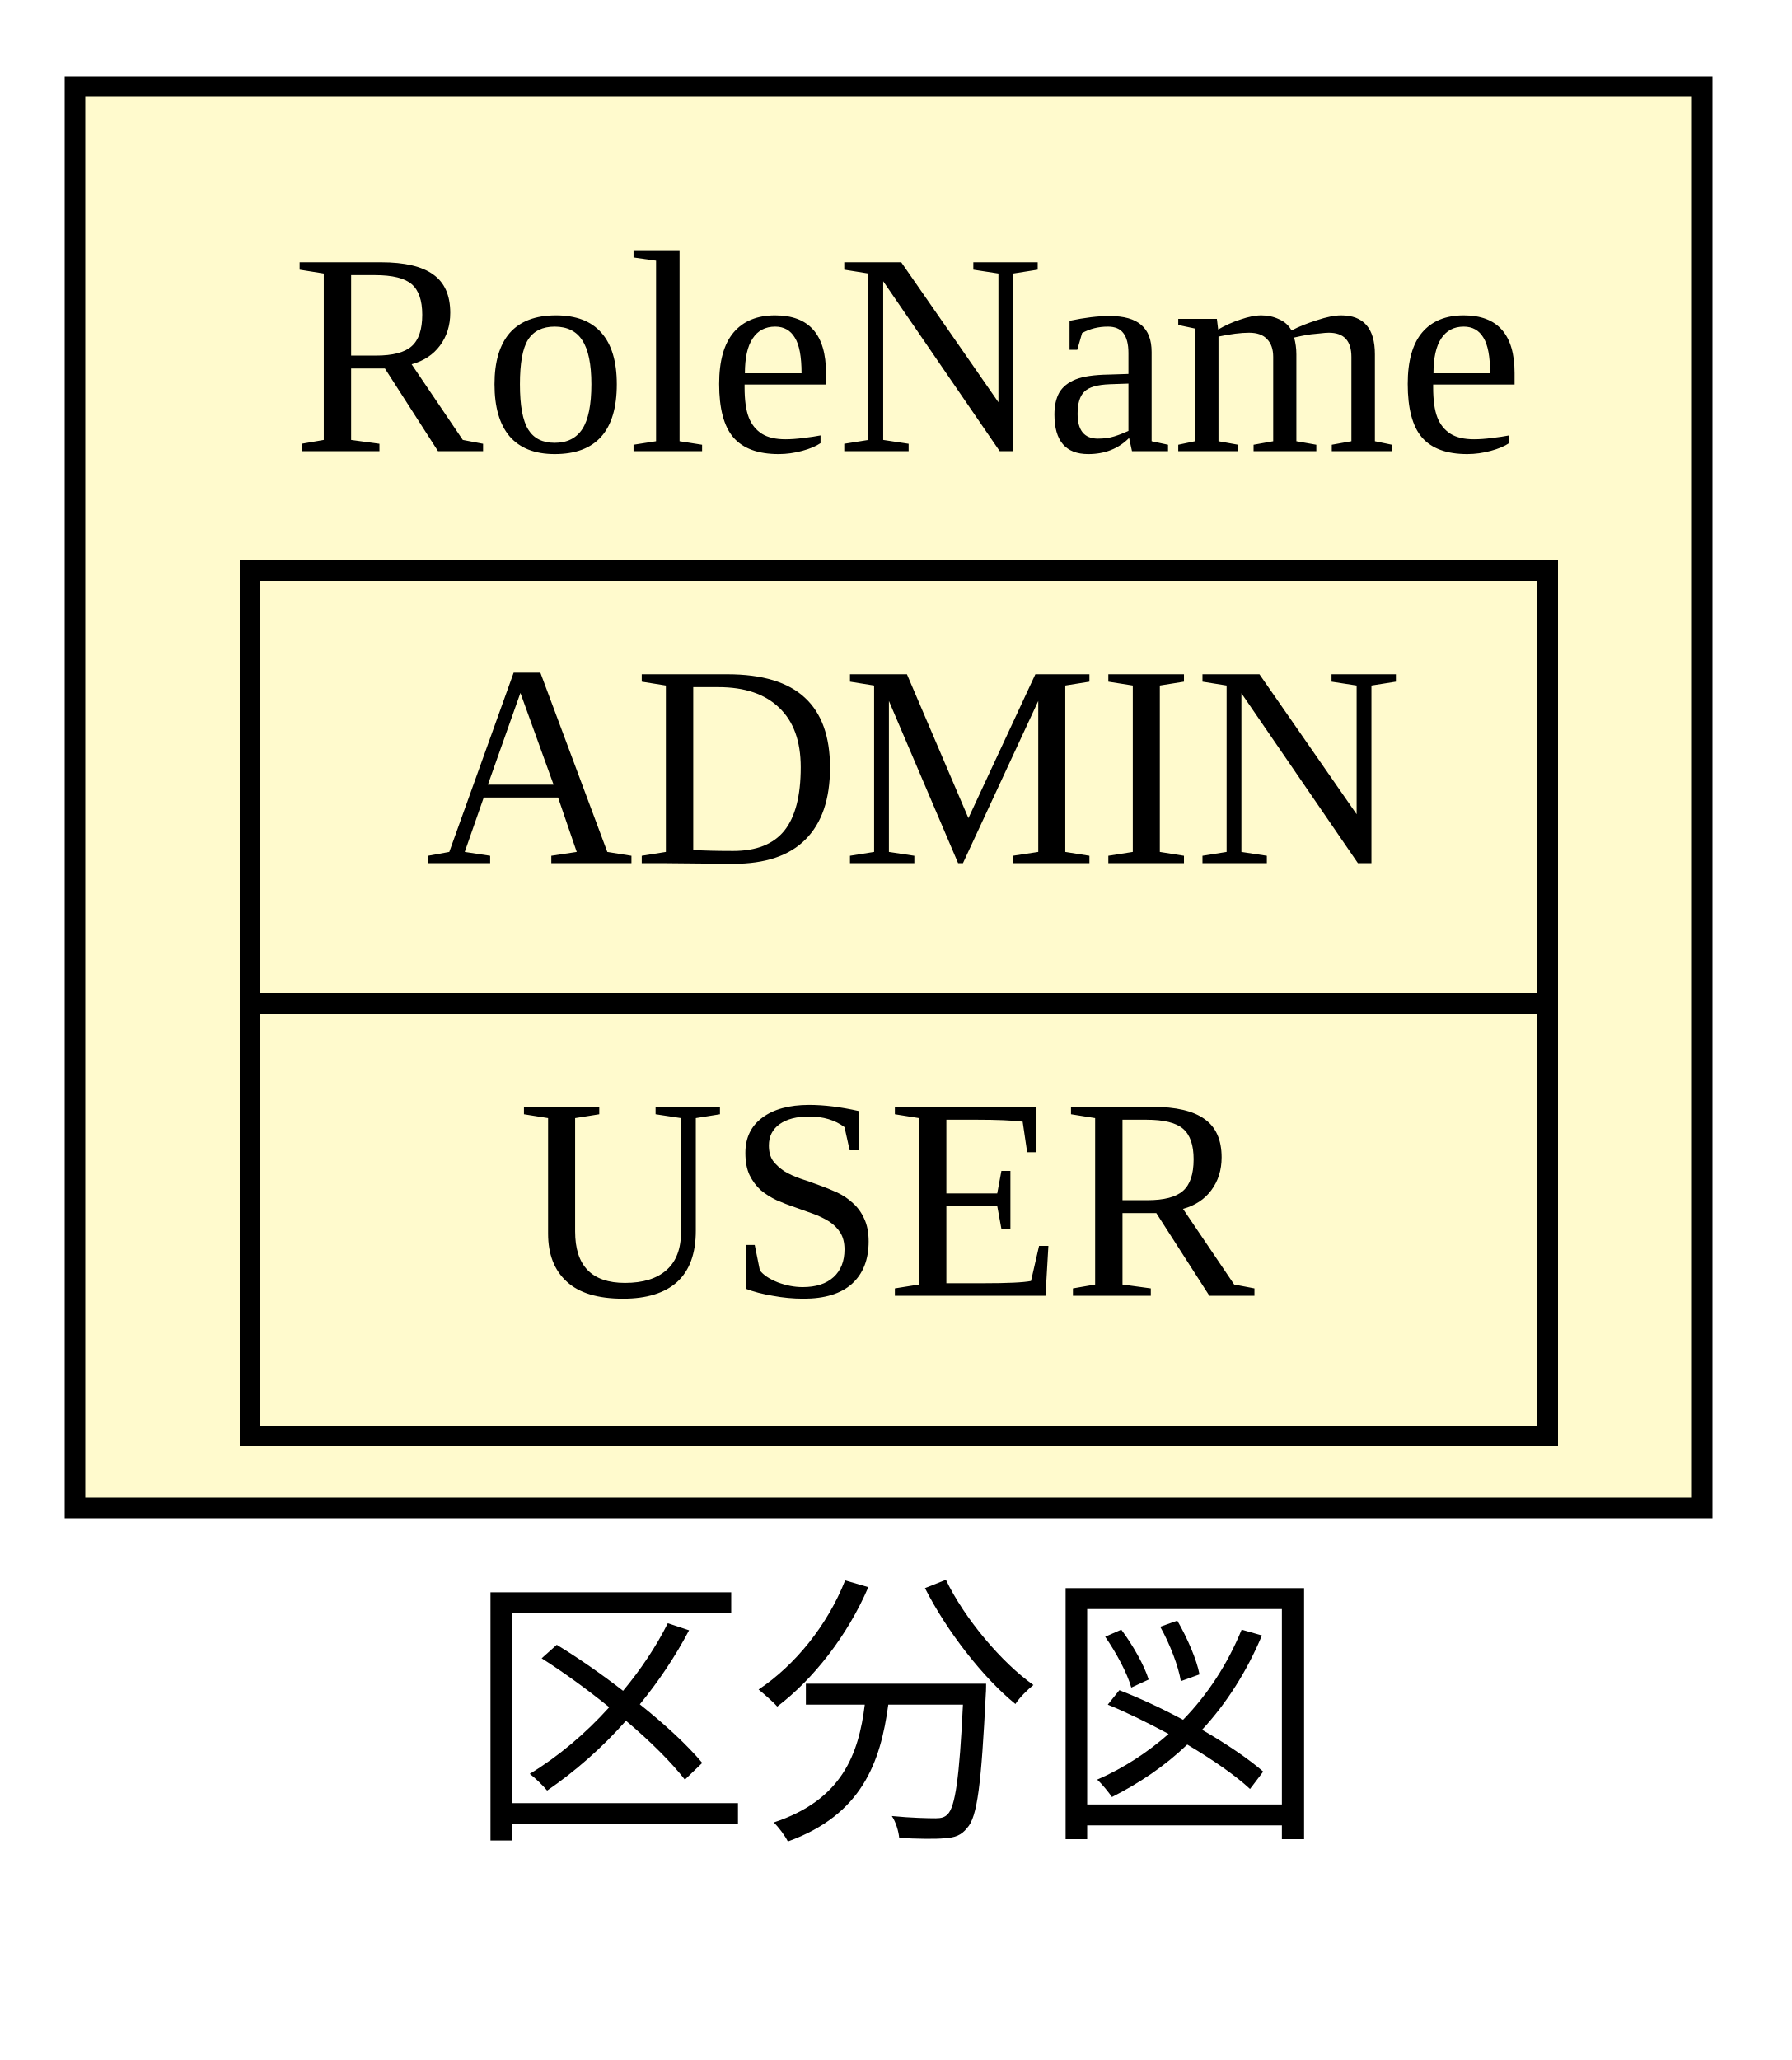
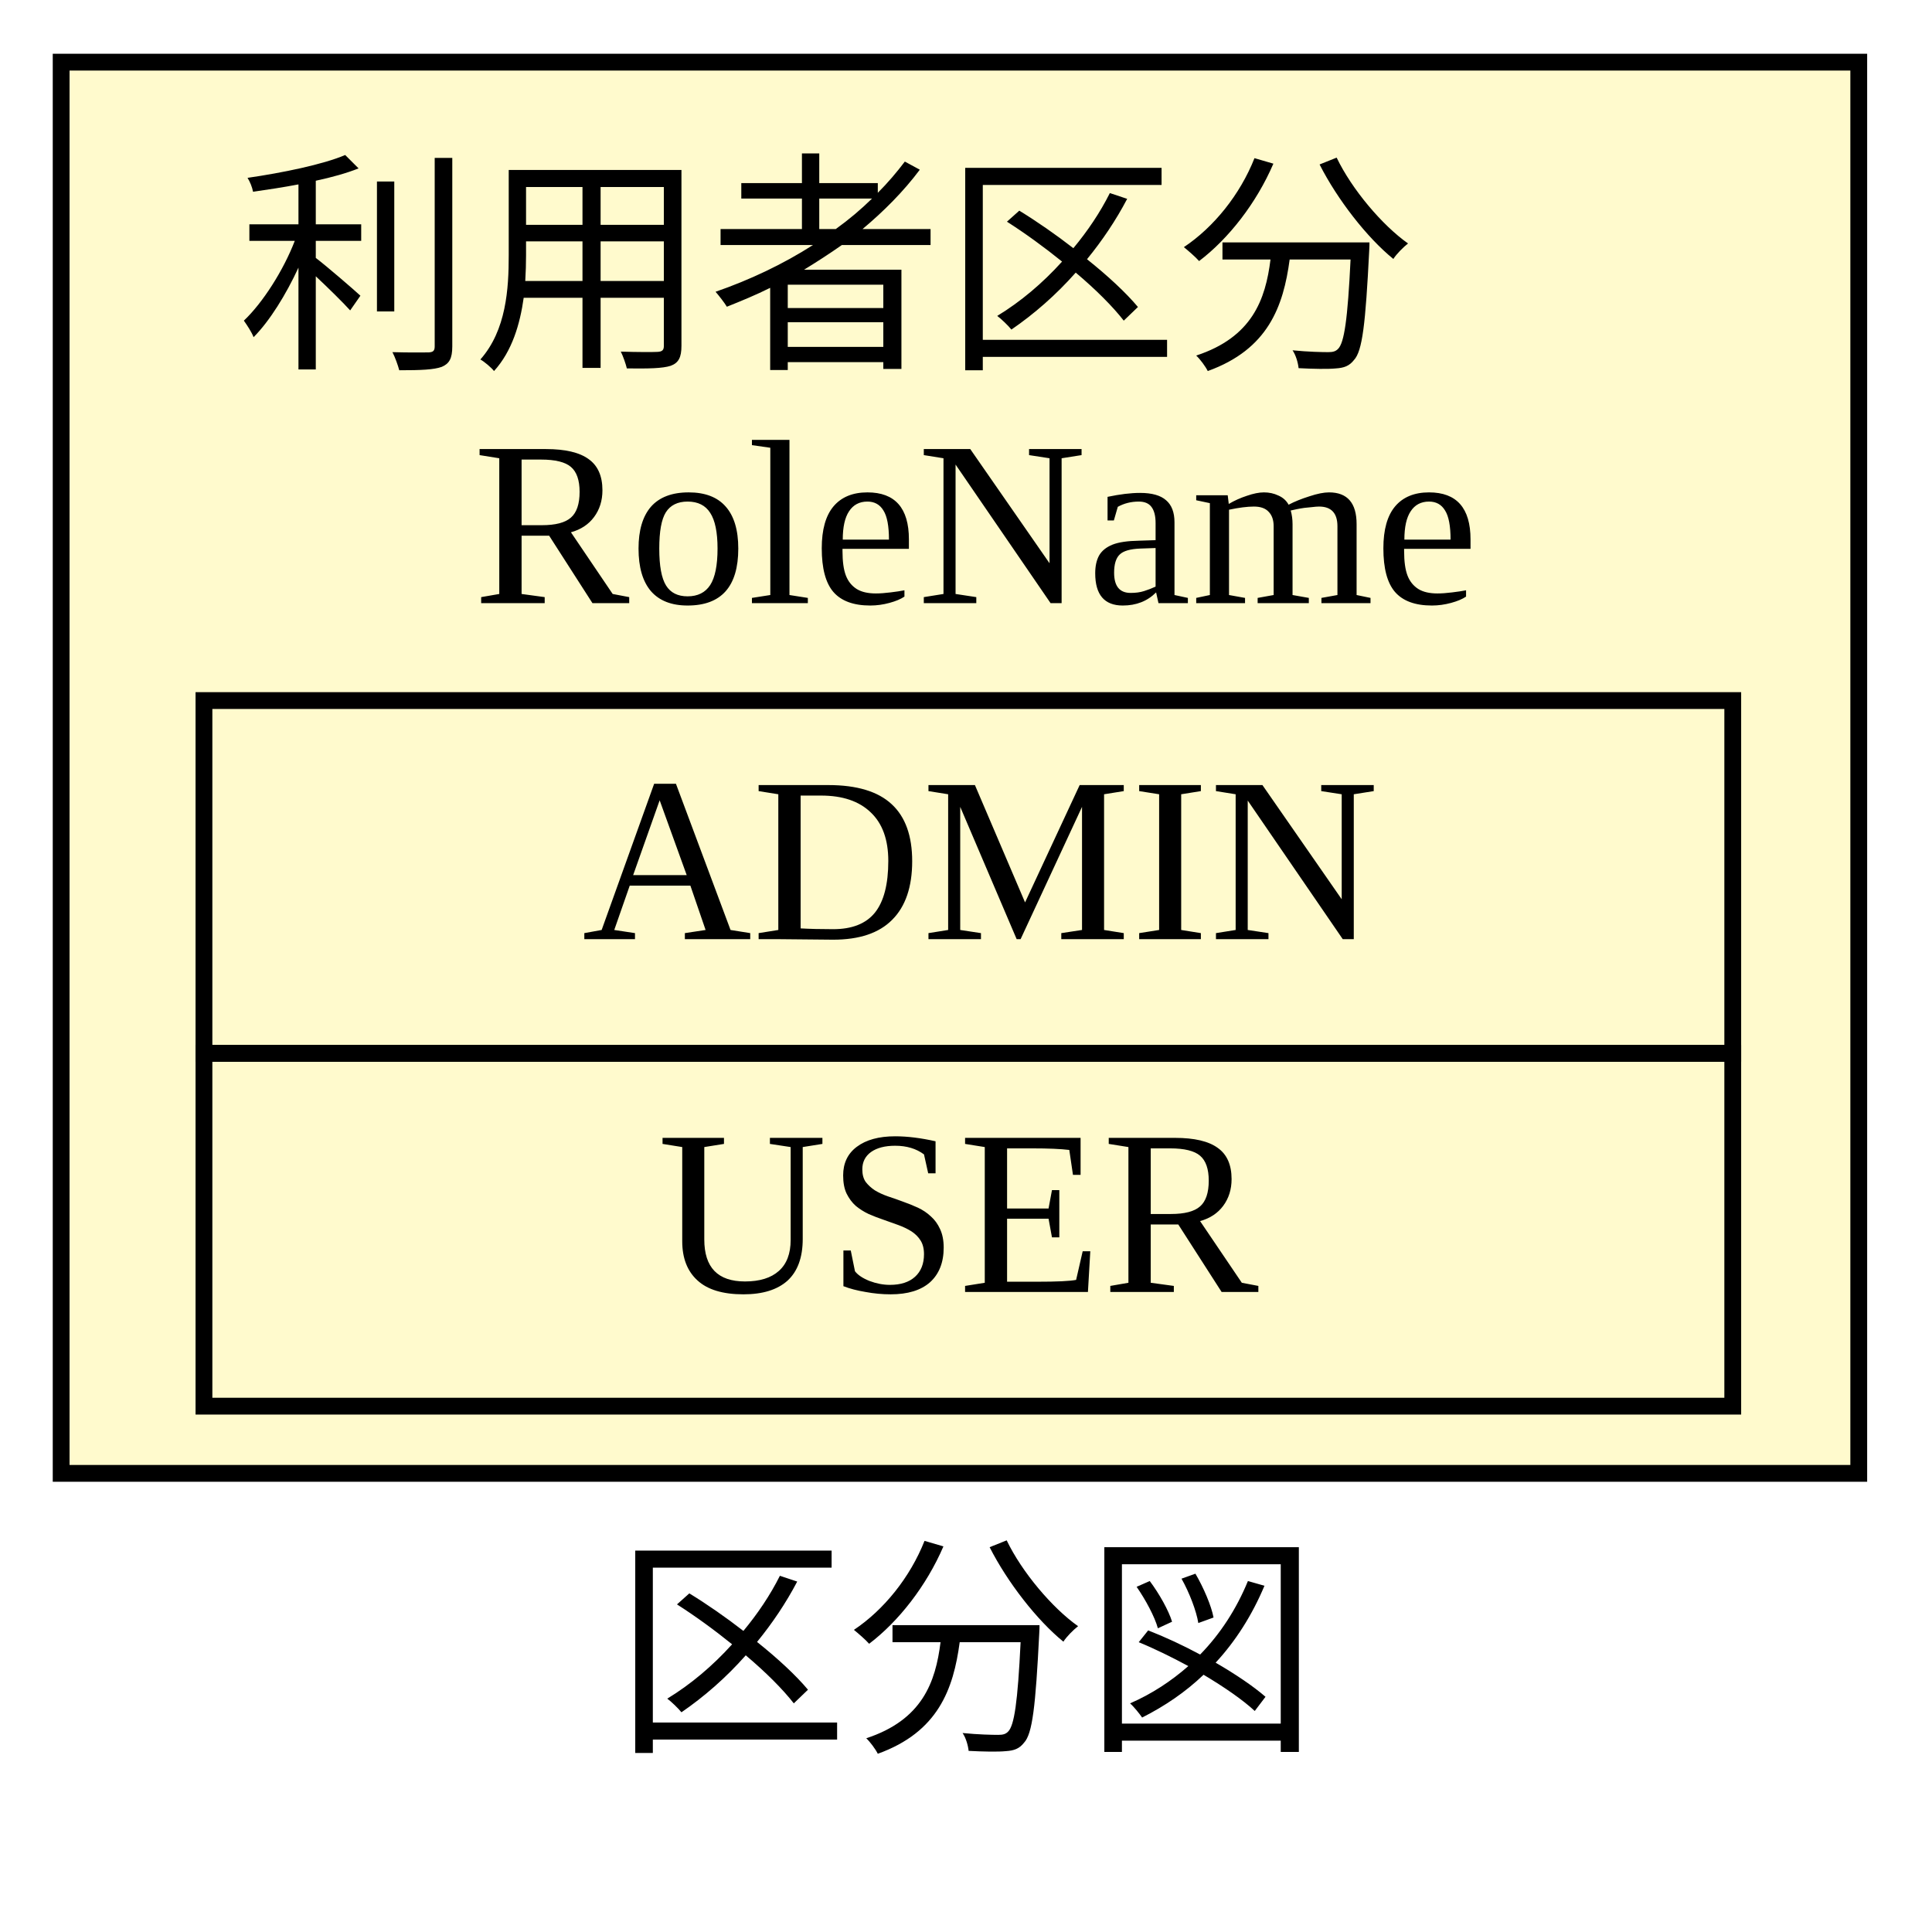
- <svg xmlns="http://www.w3.org/2000/svg" width="87pt" height="100pt" viewBox="0.00 0.00 87.00 100.00">
-   <g id="graph0" class="graph" transform="scale(1 1) rotate(0) translate(4 73)">
-     <polygon fill="white" stroke="transparent" points="-4,27 -4,-73 83,-73 83,27 -4,27" />
-     <text text-anchor="middle" x="39.5" y="15.2" font-family="Times New Roman,serif" font-size="14.00">区分図</text>
+ <svg xmlns="http://www.w3.org/2000/svg" width="115pt" height="115pt" viewBox="0.00 0.00 115.00 115.00">
+   <g id="graph0" class="graph" transform="scale(1 1) rotate(0) translate(4 88)">
+     <polygon fill="white" stroke="transparent" points="-4,27 -4,-88 111,-88 111,27 -4,27" />
+     <text text-anchor="middle" x="53.5" y="15.2" font-family="Times New Roman,serif" font-size="14.00">区分図</text>
    <g id="node1" class="node">
-       <polygon fill="lemonchiffon" stroke="black" points="78.64,-68.8 -0.36,-68.8 -0.36,0.2 78.64,0.2 78.64,-68.8" />
-       <text text-anchor="start" x="10.14" y="-51.1" font-family="Times New Roman,serif" font-size="14.00">
+       <polygon fill="lemonchiffon" stroke="black" points="106.64,-84.3 -0.36,-84.3 -0.36,-0.3 106.64,-0.3 106.64,-84.3" />
+       <text text-anchor="start" x="10.14" y="-67.1" font-family="Times New Roman,serif" font-size="14.00">利用者区分
+             </text>
+       <text text-anchor="start" x="24.14" y="-52.1" font-family="Times New Roman,serif" font-size="14.00">
                RoleName
            </text>
-       <polygon fill="none" stroke="black" points="8.14,-24.3 8.14,-45.3 71.14,-45.3 71.14,-24.3 8.14,-24.3" />
-       <text text-anchor="start" x="16.64" y="-31.1" font-family="Times New Roman,serif" font-size="14.00">ADMIN
+       <polygon fill="none" stroke="black" points="8.14,-25.3 8.14,-46.3 99.14,-46.3 99.14,-25.3 8.14,-25.3" />
+       <text text-anchor="start" x="30.64" y="-32.1" font-family="Times New Roman,serif" font-size="14.00">ADMIN
            </text>
-       <polygon fill="none" stroke="black" points="8.14,-3.3 8.14,-24.3 71.14,-24.3 71.14,-3.3 8.14,-3.3" />
-       <text text-anchor="start" x="21.14" y="-10.1" font-family="Times New Roman,serif" font-size="14.00">USER
+       <polygon fill="none" stroke="black" points="8.14,-4.3 8.14,-25.3 99.14,-25.3 99.14,-4.3 8.14,-4.3" />
+       <text text-anchor="start" x="35.14" y="-11.1" font-family="Times New Roman,serif" font-size="14.00">USER
            </text>
    </g>
  </g>
</svg>
